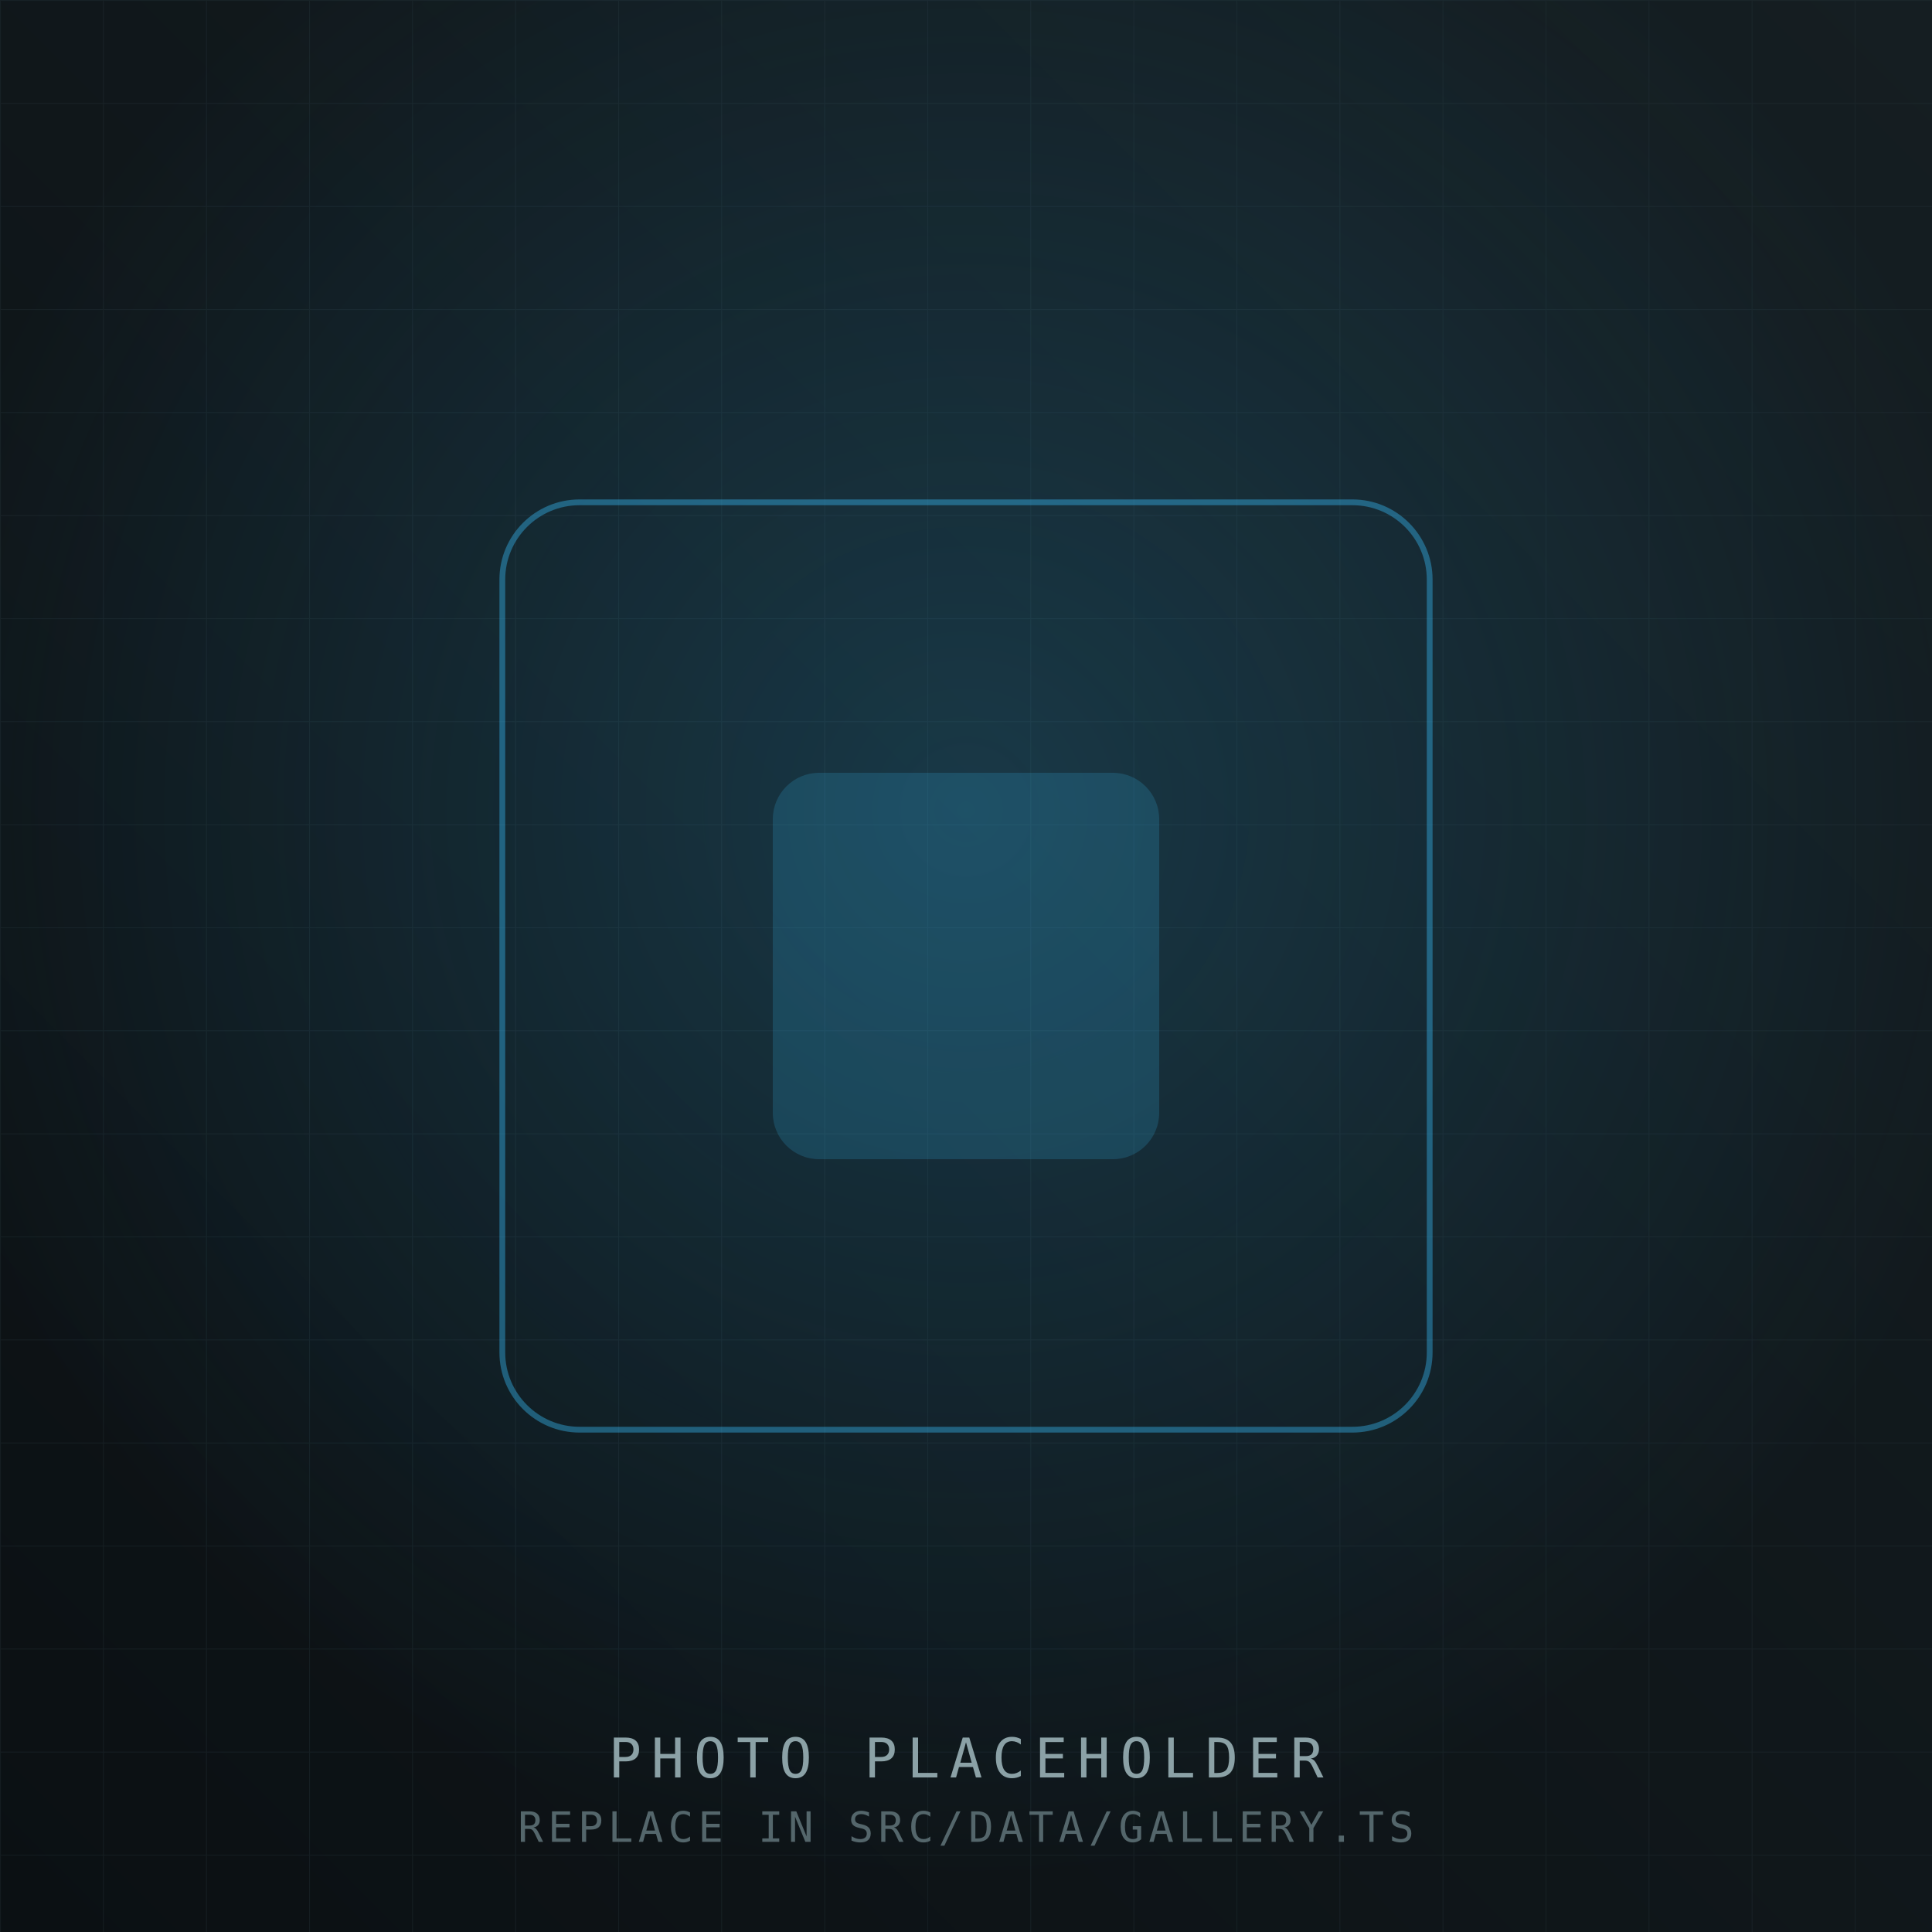
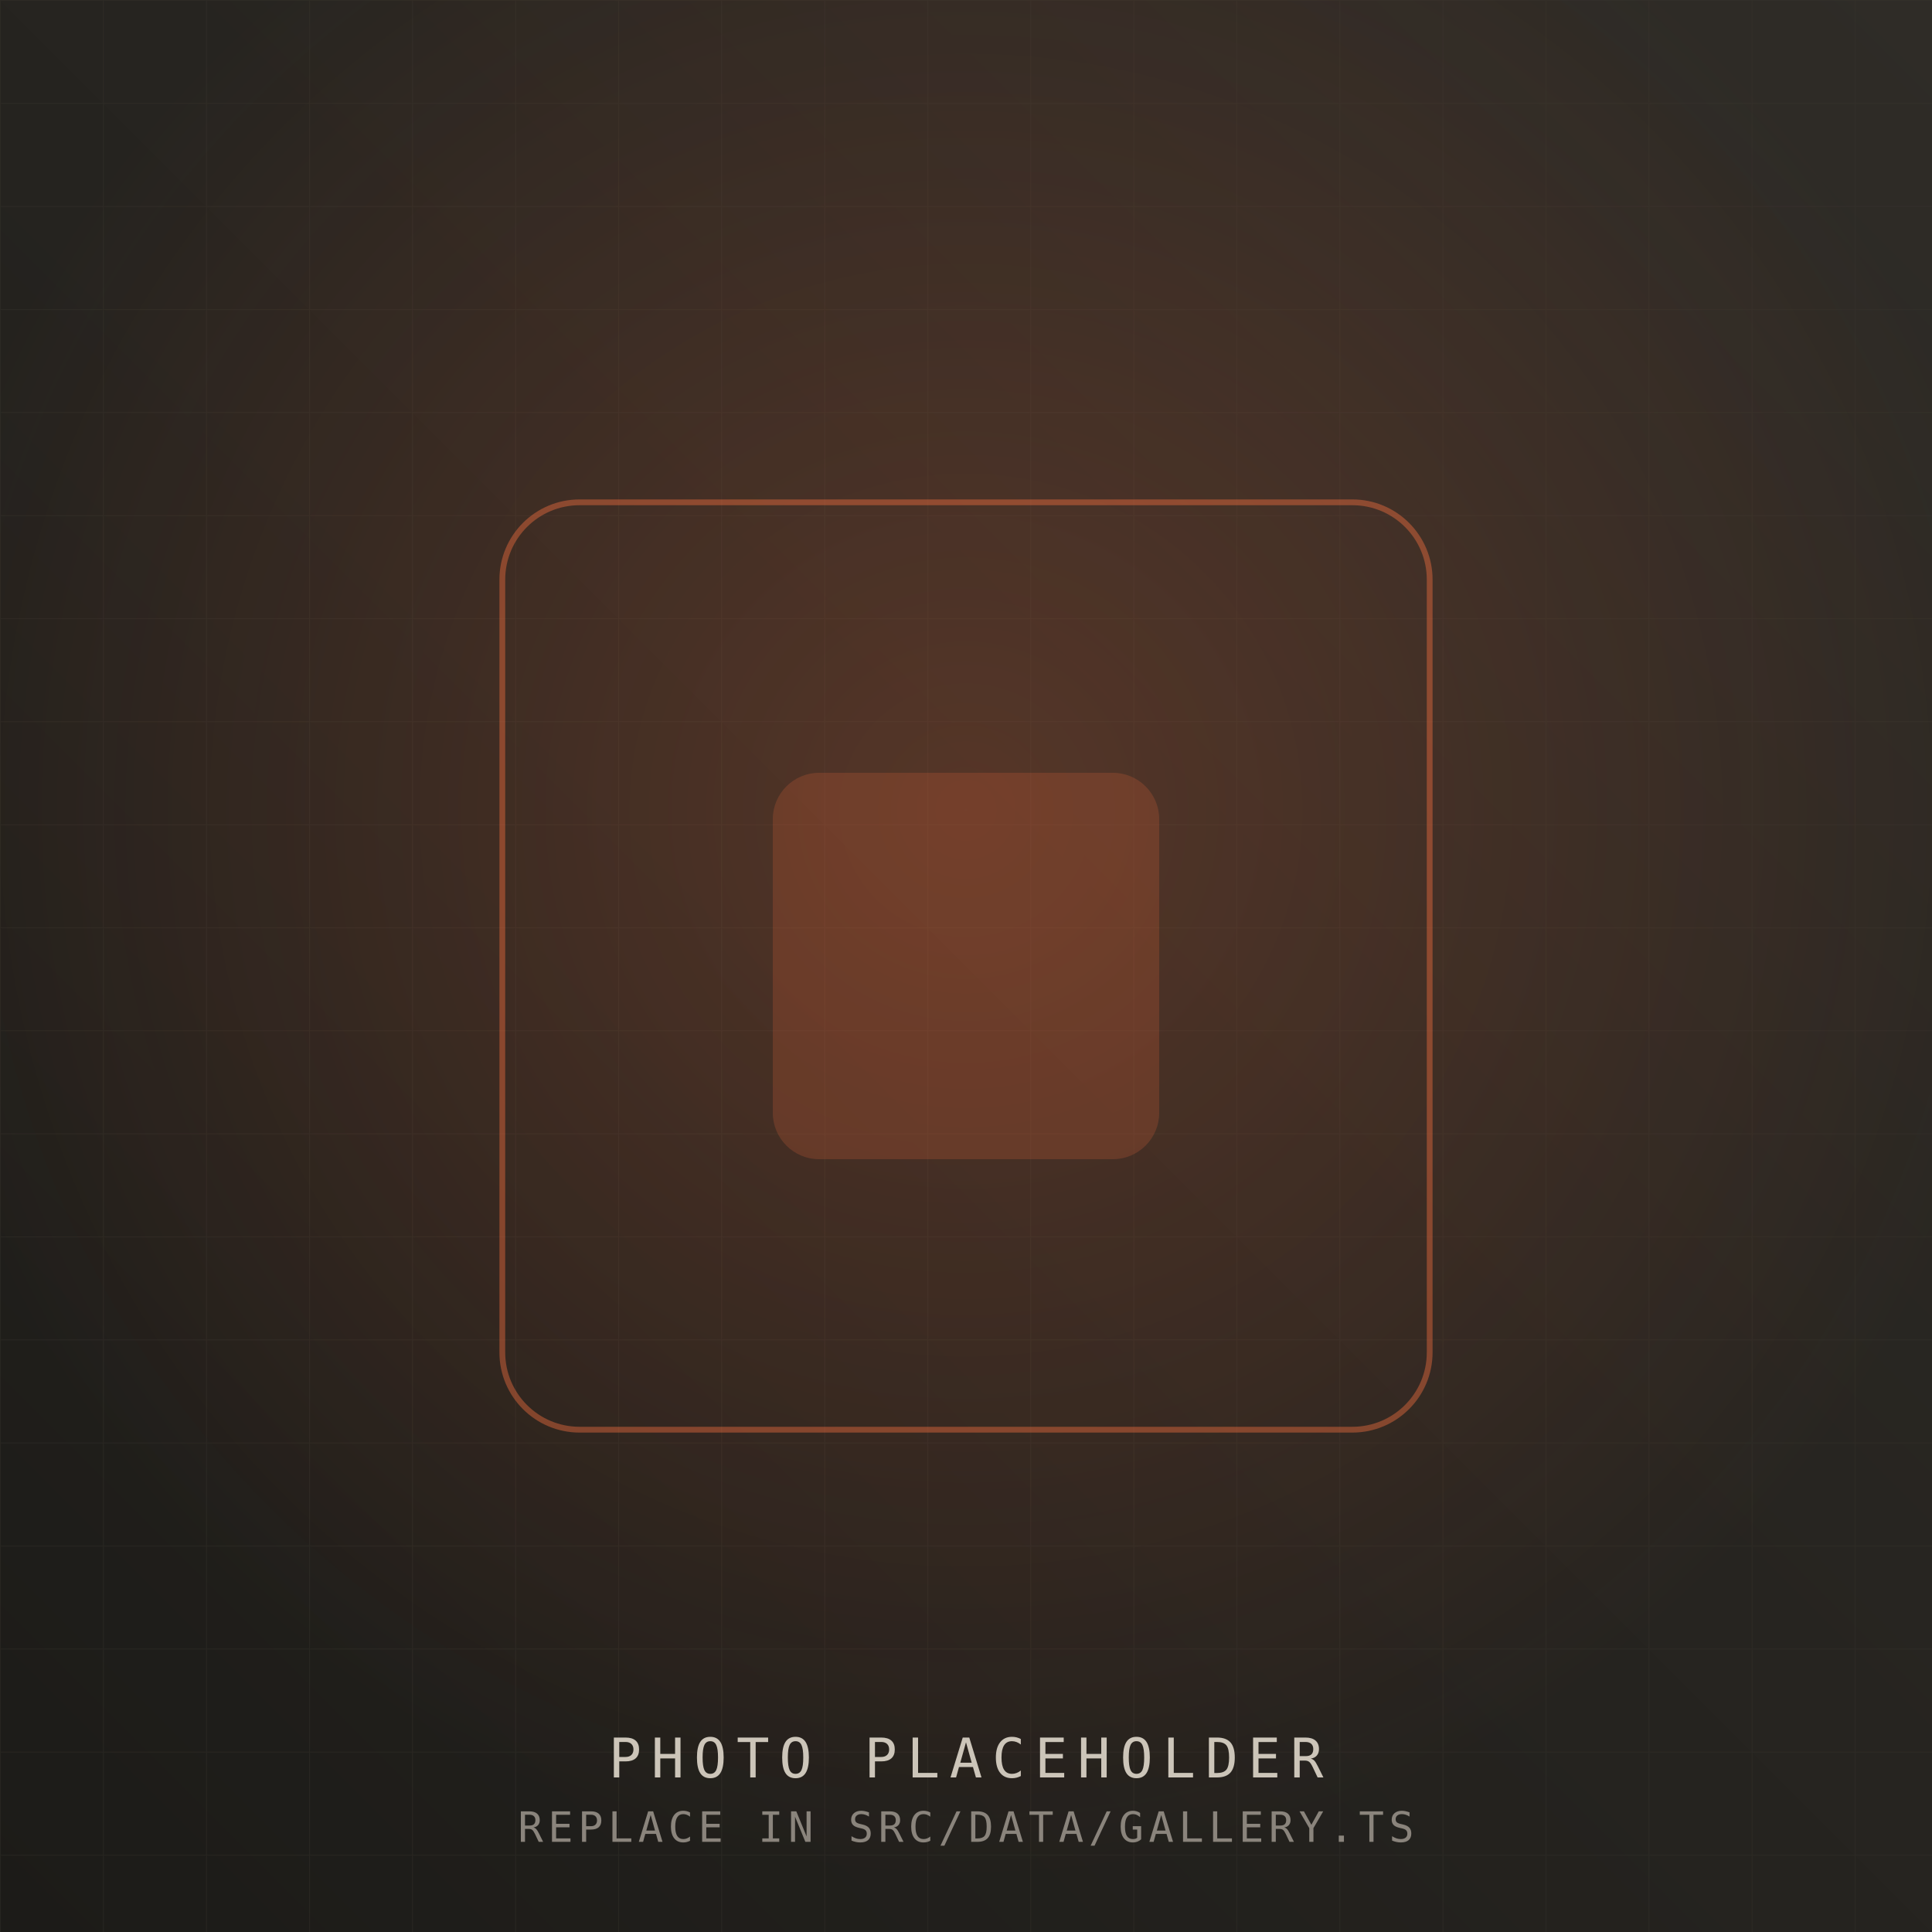
<svg xmlns="http://www.w3.org/2000/svg" width="1200" height="1200" viewBox="0 0 1200 1200" role="img" aria-label="Photography placeholder">
  <defs>
    <linearGradient id="bg-photo-03" x1="0" y1="1" x2="1" y2="0">
-       <stop offset="0" stop-color="#0b1013" />
-       <stop offset="1" stop-color="#151e22" />
+       <stop offset="0" stop-color="#1c1b18" />
+       <stop offset="1" stop-color="#2f2c27" />
    </linearGradient>
    <pattern id="grid-photo-03" width="64" height="64" patternUnits="userSpaceOnUse">
-       <path d="M64 0H0V64" fill="none" stroke="#26343a" stroke-width="1" />
+       <path d="M64 0H0V64" fill="none" stroke="#3a362f" stroke-width="1" />
    </pattern>
    <radialGradient id="glow-photo-03" cx="0.5" cy="0.42" r="0.55">
-       <stop offset="0" stop-color="#38bdf8" stop-opacity="0.20" />
-       <stop offset="1" stop-color="#38bdf8" stop-opacity="0" />
+       <stop offset="0" stop-color="#ff7442" stop-opacity="0.22" />
+       <stop offset="1" stop-color="#ff7442" stop-opacity="0" />
    </radialGradient>
  </defs>
  <rect width="1200" height="1200" fill="url(#bg-photo-03)" />
  <rect width="1200" height="1200" fill="url(#grid-photo-03)" opacity="0.35" />
  <rect width="1200" height="1200" fill="url(#glow-photo-03)" />
  <g>
-     <rect x="312" y="312" width="576" height="576" rx="48" fill="none" stroke="#38bdf8" stroke-opacity="0.4" stroke-width="3.6" />
-     <rect x="480" y="480" width="240" height="240" rx="28.8" fill="#38bdf8" fill-opacity="0.18" />
+     <rect x="312" y="312" width="576" height="576" rx="48" fill="none" stroke="#ff7442" stroke-opacity="0.4" stroke-width="3.6" />
+     <rect x="480" y="480" width="240" height="240" rx="28.8" fill="#ff7442" fill-opacity="0.18" />
  </g>
-   <text x="600" y="1104" text-anchor="middle" font-family="ui-monospace, SFMono-Regular, 'SF Mono', Menlo, Consolas, monospace" font-size="34" letter-spacing="6" fill="#8ba1a6">PHOTO PLACEHOLDER</text>
-   <text x="600" y="1144" text-anchor="middle" font-family="ui-monospace, SFMono-Regular, 'SF Mono', Menlo, Consolas, monospace" font-size="26" letter-spacing="3" fill="#54666b">REPLACE IN SRC/DATA/GALLERY.TS</text>
+   <text x="600" y="1104" text-anchor="middle" font-family="ui-monospace, SFMono-Regular, 'SF Mono', Menlo, Consolas, monospace" font-size="34" letter-spacing="6" fill="#ccc5b9">PHOTO PLACEHOLDER</text>
+   <text x="600" y="1144" text-anchor="middle" font-family="ui-monospace, SFMono-Regular, 'SF Mono', Menlo, Consolas, monospace" font-size="26" letter-spacing="3" fill="#8a847c">REPLACE IN SRC/DATA/GALLERY.TS</text>
</svg>
